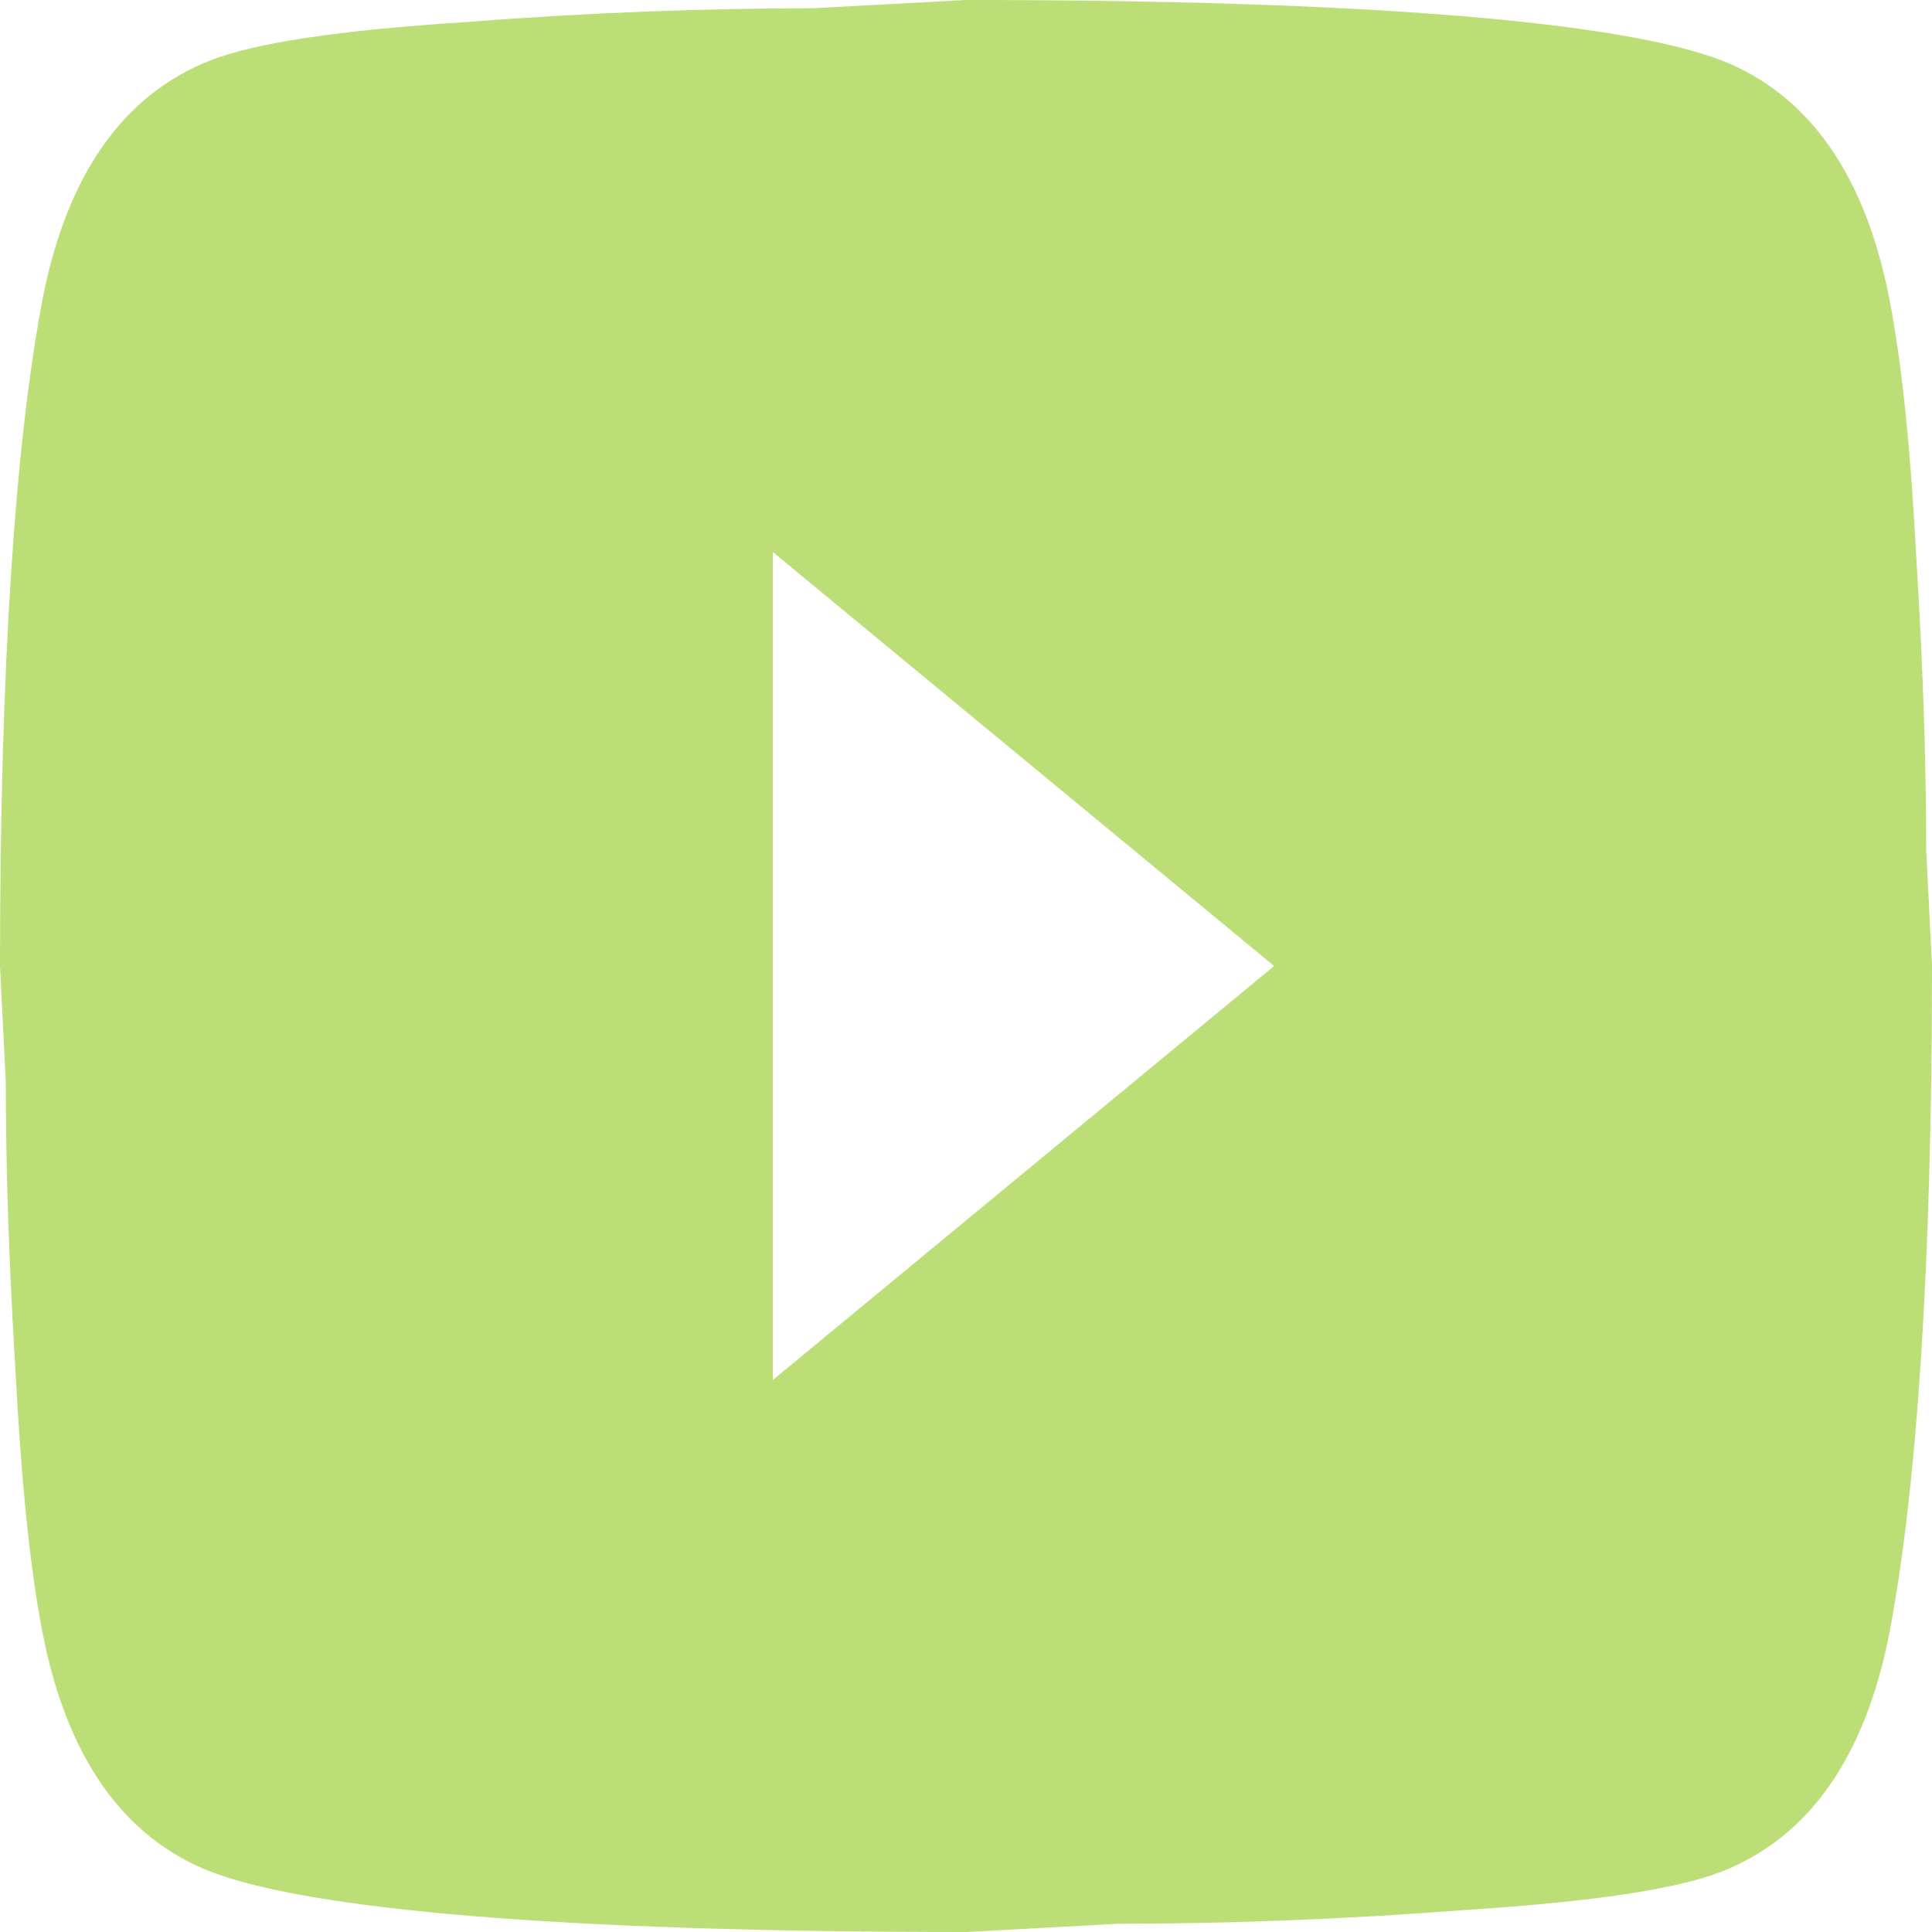
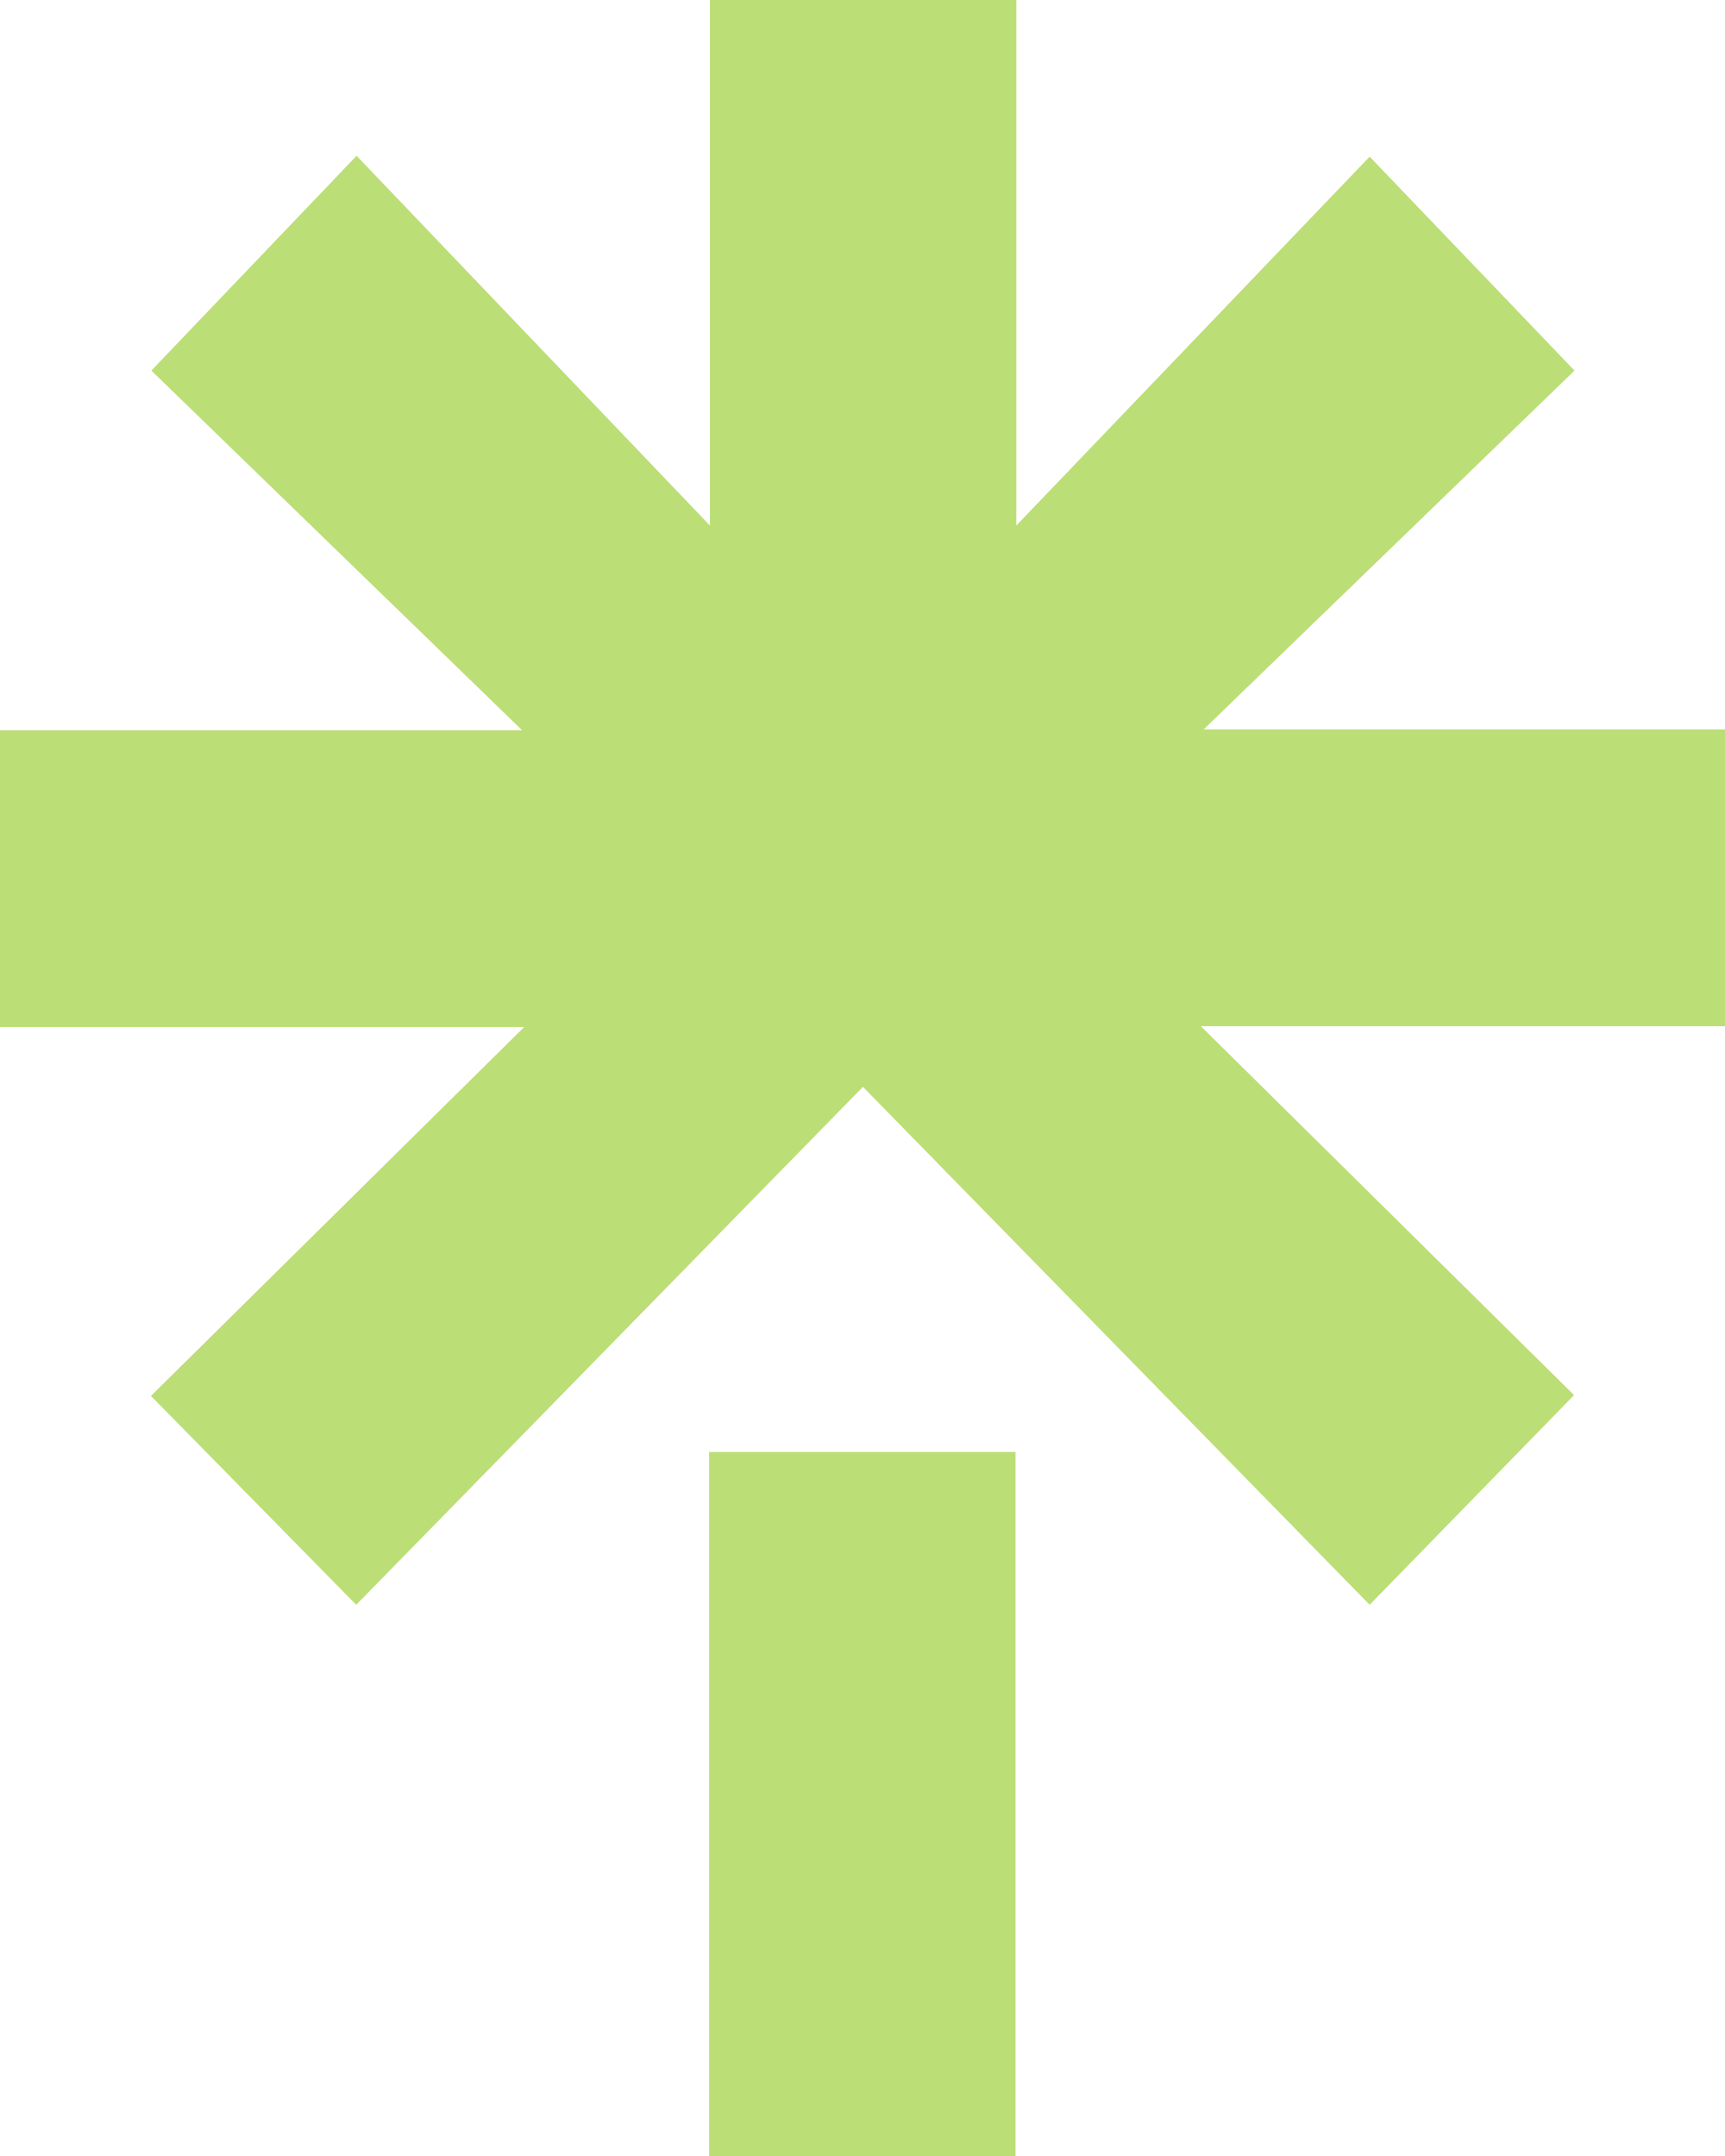
- <svg xmlns="http://www.w3.org/2000/svg" width="35" height="35" viewBox="0 0 35 35" fill="none">
-   <path d="M14 25L23.082 17.5L14 10V25ZM34.23 5.425C34.458 6.6 34.615 8.175 34.72 10.175C34.843 12.175 34.895 13.9 34.895 15.4L35 17.5C35 22.975 34.72 27 34.23 29.575C33.792 31.825 32.778 33.275 31.203 33.9C30.38 34.225 28.875 34.45 26.565 34.6C24.29 34.775 22.207 34.85 20.282 34.85L17.5 35C10.168 35 5.6 34.6 3.797 33.9C2.223 33.275 1.208 31.825 0.77 29.575C0.542 28.4 0.385 26.825 0.28 24.825C0.158 22.825 0.105 21.1 0.105 19.6L0 17.5C0 12.025 0.28 8 0.77 5.425C1.208 3.175 2.223 1.725 3.797 1.1C4.62 0.775 6.125 0.55 8.435 0.4C10.71 0.225 12.793 0.15 14.717 0.15L17.5 0C24.832 0 29.4 0.4 31.203 1.1C32.778 1.725 33.792 3.175 34.23 5.425Z" fill="#BBDE76" />
+ <svg xmlns="http://www.w3.org/2000/svg" width="28" height="35" viewBox="0 0 28 35" fill="none">
+   <path d="M0.007 11.854H8.474L2.457 6.016L5.788 2.529L11.523 8.531V0H16.497V8.531L22.232 2.543L25.557 6.016L19.539 11.84H28V16.659H19.492L25.55 22.648L22.232 26.052L14.007 17.644L5.782 26.052L2.45 22.661L8.508 16.673H0V11.854H0.007ZM11.51 23.57H16.484V35H11.51V23.57Z" fill="#BBDE76" />
</svg>
